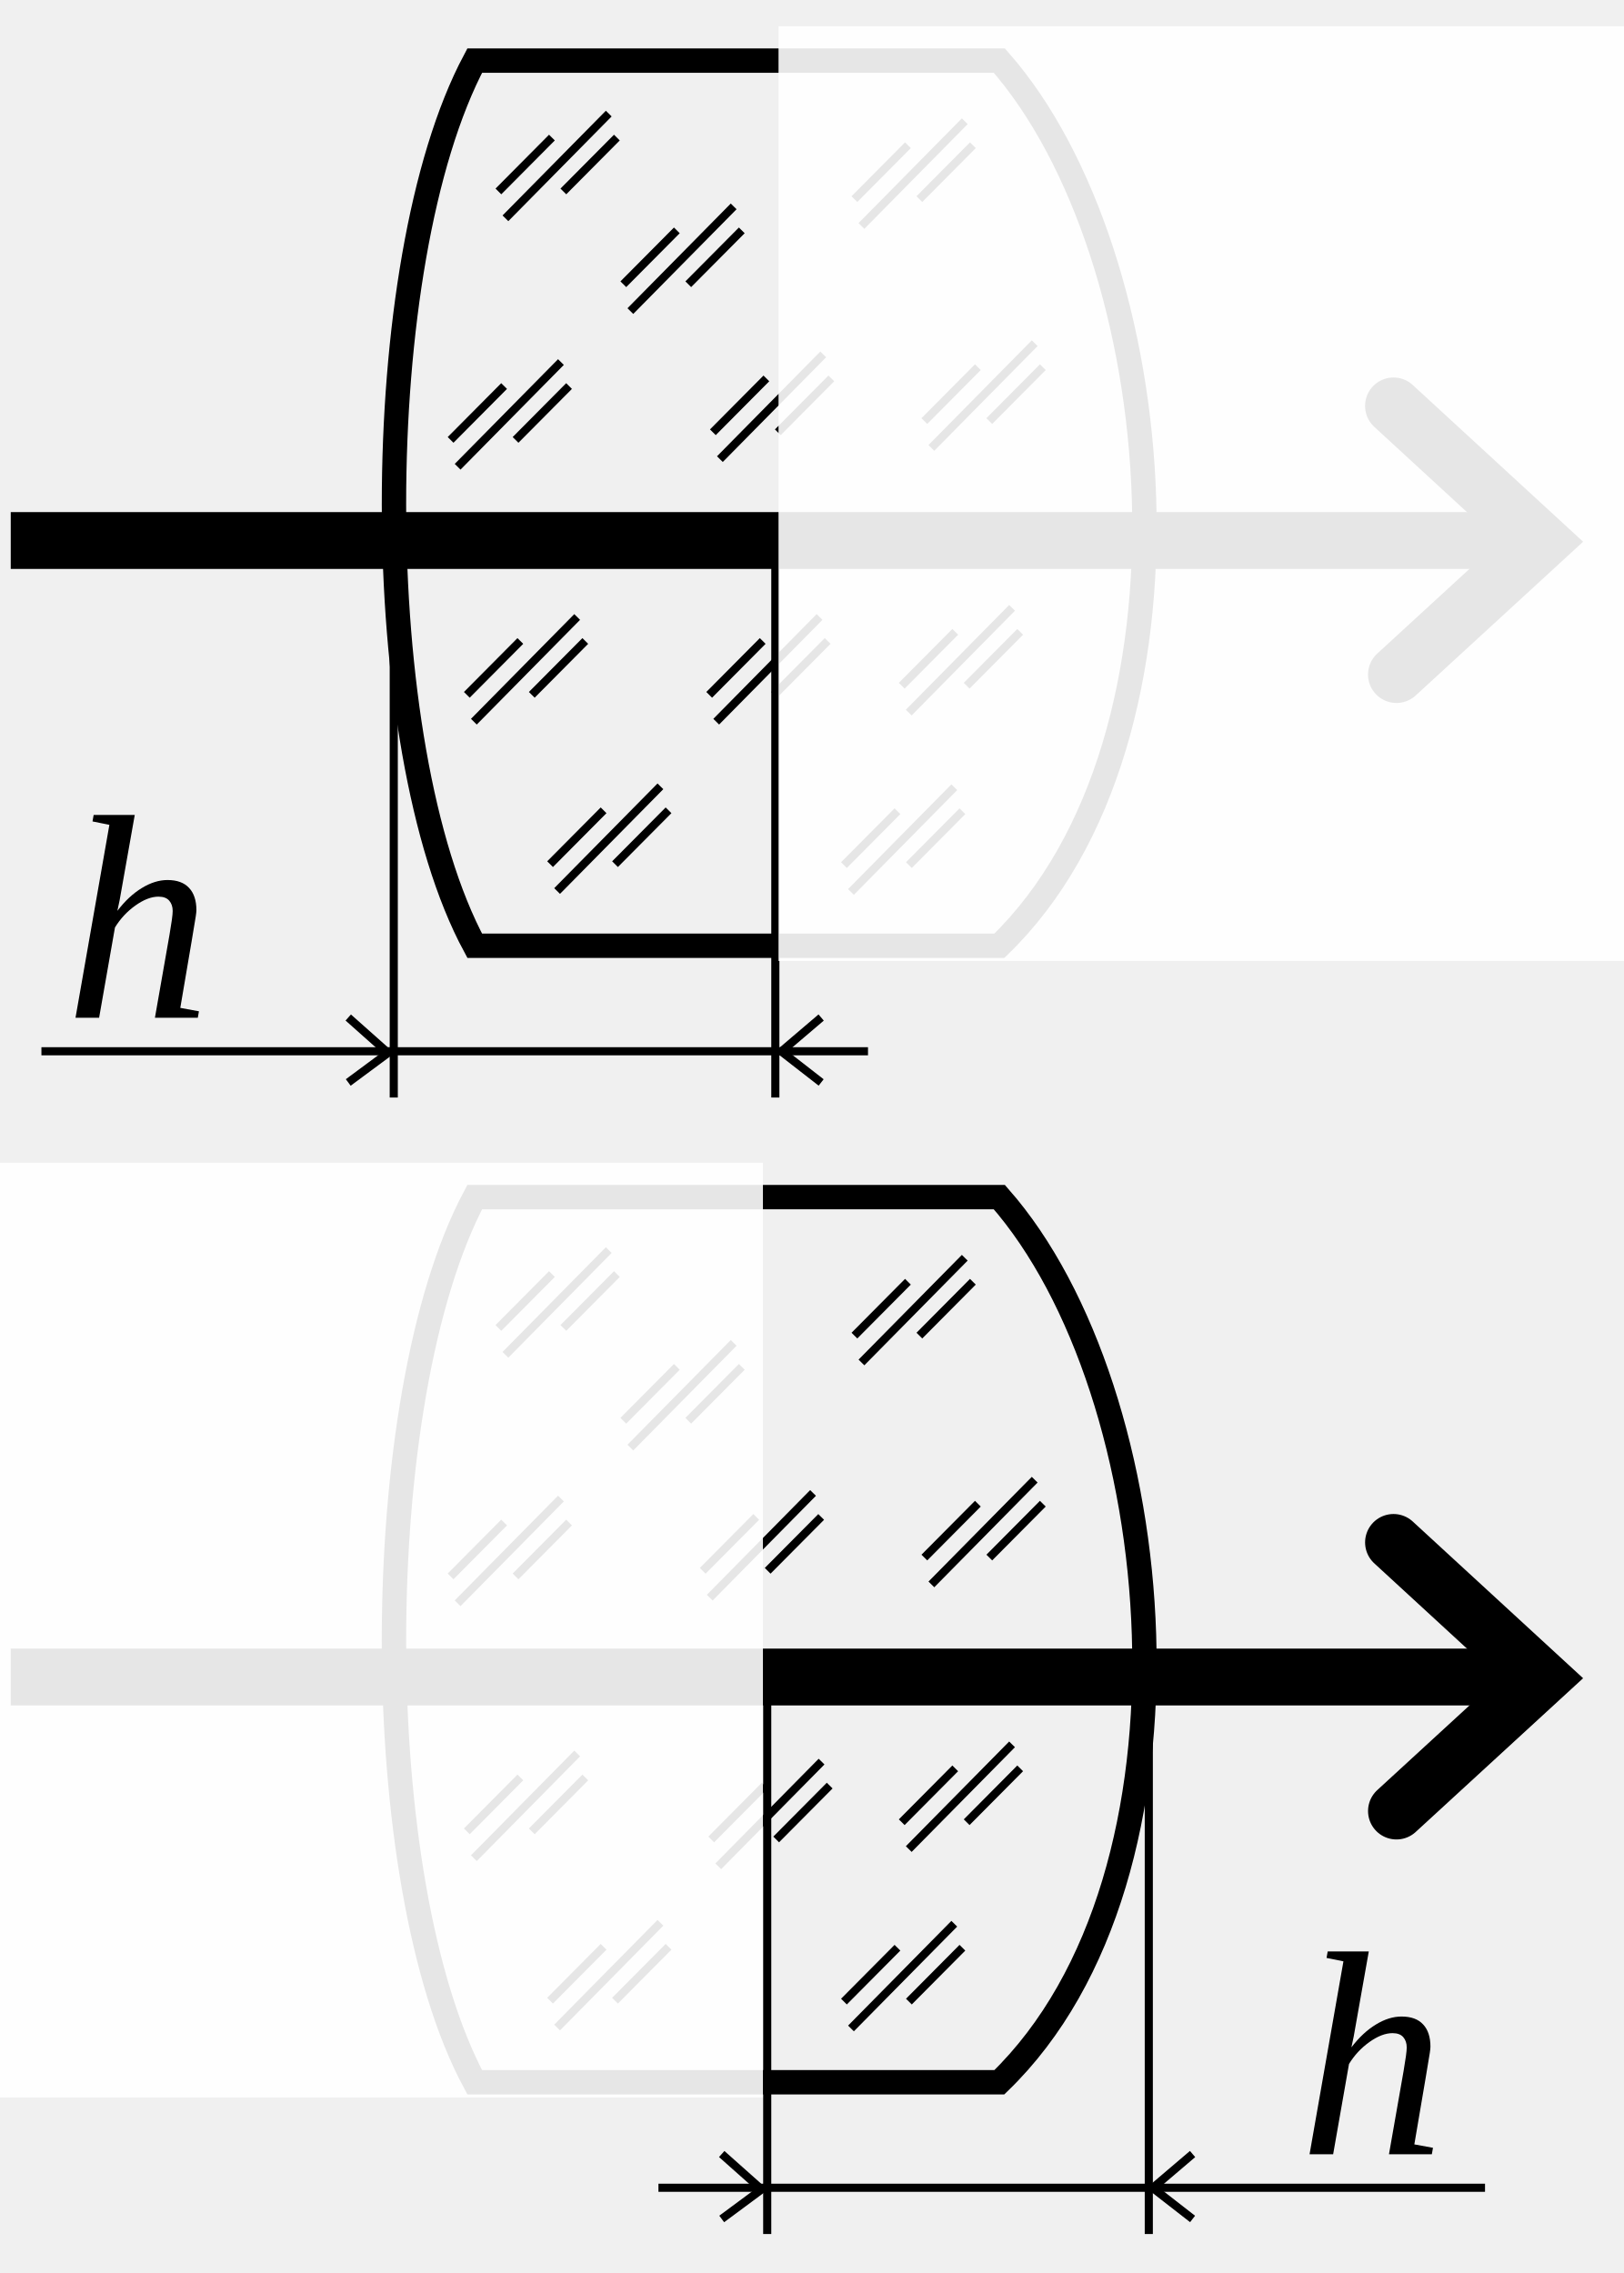
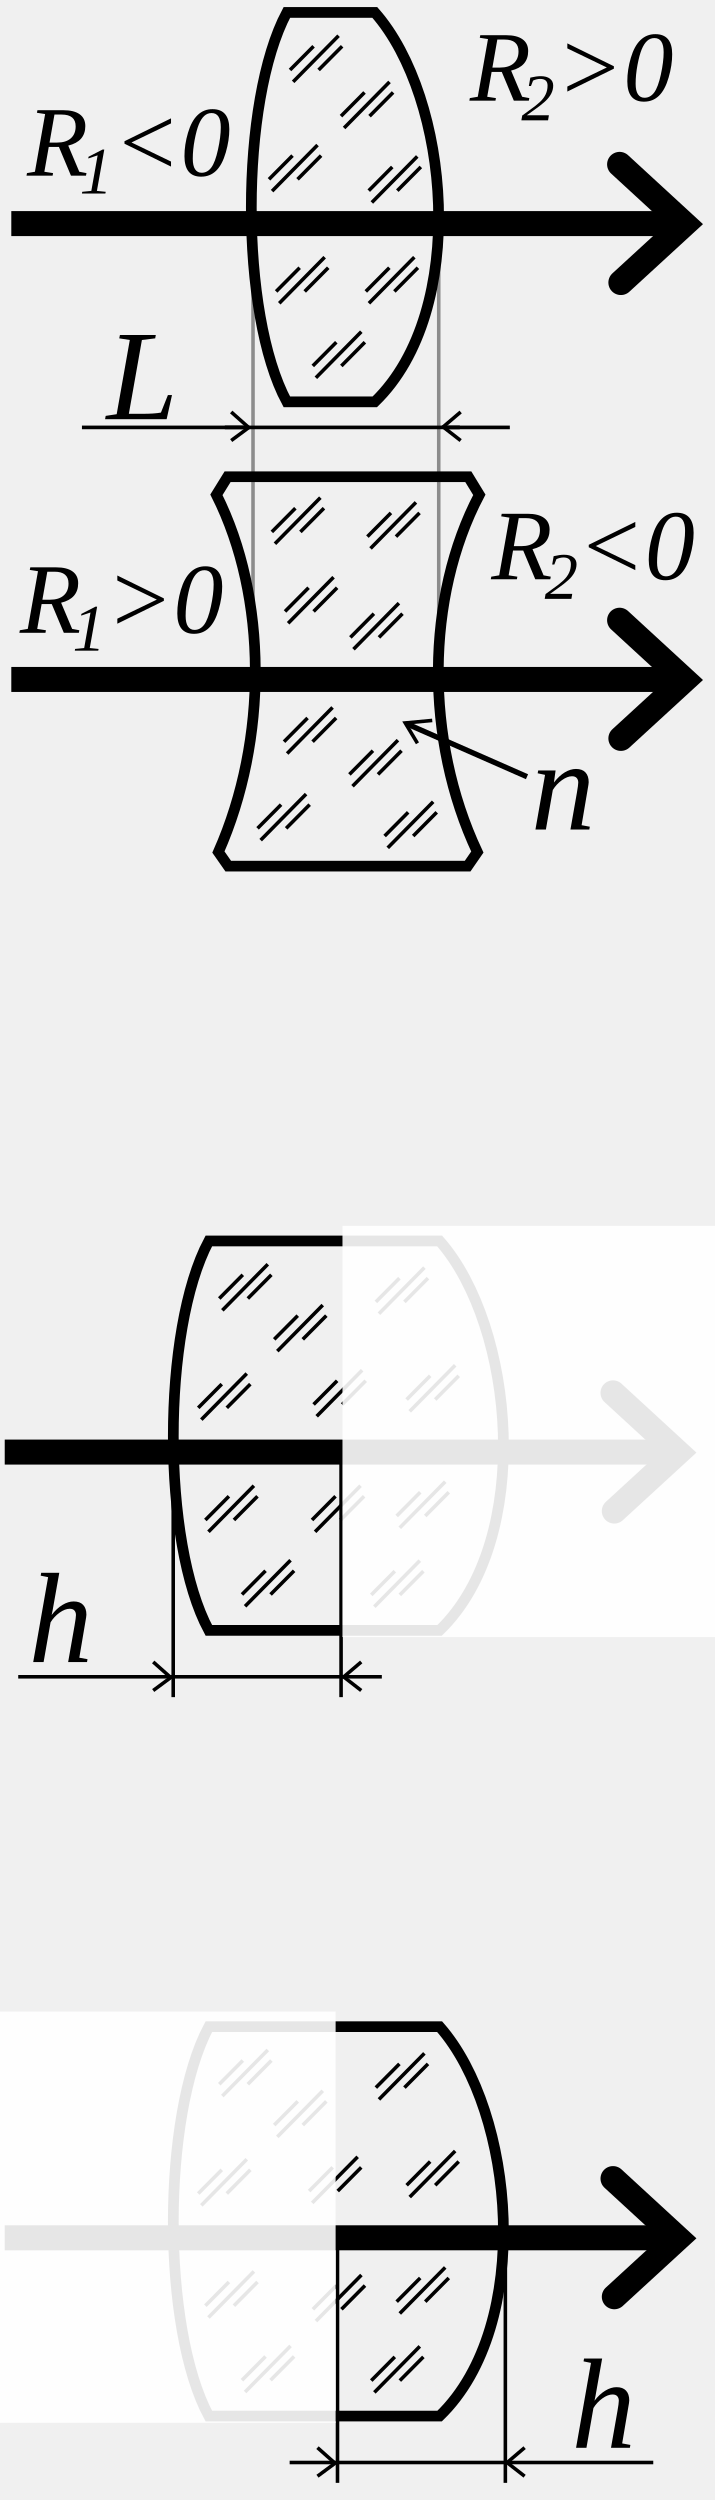
- <svg xmlns="http://www.w3.org/2000/svg" height="280" width="200" version="1.1" id="svg114">
+ <svg xmlns="http://www.w3.org/2000/svg" height="700" width="200" version="1.1" id="svg114">
  <defs id="defs118" />
-   <path style="fill:none;stroke:#000000;stroke-opacity:1" id="path2" d="m 48.5,66.73 v 68.469 m 47,-68.469 v 68.469" />
-   <path style="fill:none;stroke:#000000;stroke-width:3" id="path6" d="m 58.469,7.469 c -13.258,24.926 -13.258,84.459 0,109.031 h 64.625 c 26.446,-25.579 21.06,-85.098 0,-109.031 z" />
-   <path style="fill:none;stroke:#000000" id="path12" d="m 56.367,57.498 12.725,-12.899 m -13.591,9.591 6.591,-6.636 m 1.409,6.636 6.591,-6.636" />
-   <path style="fill:none;stroke:#000000" id="path14" d="M 58.367,88.902 71.091,76.003 m -13.591,9.591 6.591,-6.636 m 1.409,6.636 6.591,-6.636" />
-   <path style="fill:none;stroke:#000000" id="path16" d="m 62.256,26.891 12.725,-12.899 m -13.591,9.591 6.591,-6.636 m 1.409,6.636 6.591,-6.636" />
-   <g style="fill:none;stroke:#000000;stroke-width:7" id="g22" transform="translate(-19.17685,3.226518)">
+   <path style="fill:none;stroke:#000000;stroke-opacity:1" id="path2" d="m 48.5,406.73 v 68.469 m 47,-68.469 v 68.469" />
+   <path style="fill:none;stroke:#000000;stroke-width:3" id="path6" d="m 58.469,347.469 c -13.258,24.926 -13.258,84.459 0,109.031 h 64.625 c 26.446,-25.579 21.06,-85.098 0,-109.031 z" />
+   <path style="fill:none;stroke:#000000" id="path12" d="m 56.367,397.498 12.725,-12.899 m -13.591,9.591 6.591,-6.636 m 1.409,6.636 6.591,-6.636" />
+   <path style="fill:none;stroke:#000000" id="path14" d="m 58.367,428.902 12.725,-12.899 m -13.591,9.591 6.591,-6.636 m 1.409,6.636 6.591,-6.636" />
+   <path style="fill:none;stroke:#000000" id="path16" d="m 62.256,366.891 12.725,-12.899 m -13.591,9.591 6.591,-6.636 m 1.409,6.636 6.591,-6.636" />
+   <g style="fill:none;stroke:#000000;stroke-width:7" id="g22" transform="translate(-19.17685,343.2265)">
    <path id="path18" d="M 20.5,63.357 H 206.923" />
    <path style="stroke-linecap:round" id="path20" d="M 190.818,46.777 209,63.504 191.182,79.868" />
  </g>
-   <path style="fill:none;stroke:#000000" id="path42" d="M 77.643,38.322 90.367,25.423 m -13.591,9.591 6.591,-6.636 m 1.409,6.636 6.591,-6.636" />
-   <path style="fill:none;stroke:#000000" id="path44" d="m 68.62,109.761 12.725,-12.899 m -13.591,9.591 6.591,-6.636 m 1.409,6.636 6.591,-6.636" />
-   <path style="fill:none;stroke:#000000" id="path46" d="M 88.219,88.902 100.944,76.003 m -13.591,9.591 6.591,-6.636 m 1.409,6.636 6.591,-6.636" />
-   <path style="fill:none;stroke:#000000" id="path48" d="M 88.671,56.558 101.396,43.659 M 87.805,53.25 94.396,46.614 m 1.409,6.636 6.591,-6.636" />
-   <path d="m 101.143,125.343 -4.909,4.182 4.909,3.818" id="path92" style="fill:none;stroke:#000000" />
-   <text font-size="10" font-style="italic" x="8.005" y="125.374" id="text96" style="font-style:italic;font-size:10px;font-family:'Times New Roman'">
-     <tspan font-size="36" x="8.005" y="125.374" id="tspan94" style="font-size:36px">h</tspan>
+   <path style="fill:none;stroke:#000000" id="path42" d="M 77.643,378.322 90.367,365.423 m -13.591,9.591 6.591,-6.636 m 1.409,6.636 6.591,-6.636" />
+   <path style="fill:none;stroke:#000000" id="path44" d="m 68.62,449.761 12.725,-12.899 m -13.591,9.591 6.591,-6.636 m 1.409,6.636 6.591,-6.636" />
+   <path style="fill:none;stroke:#000000" id="path46" d="M 88.219,428.902 100.944,416.003 m -13.591,9.591 6.591,-6.636 m 1.409,6.636 6.591,-6.636" />
+   <path style="fill:none;stroke:#000000" id="path48" d="m 88.671,396.558 12.725,-12.899 m -13.591,9.591 6.591,-6.636 m 1.409,6.636 6.591,-6.636" />
+   <path d="m 101.143,465.343 -4.909,4.182 4.909,3.818" id="path92" style="fill:none;stroke:#000000" />
+   <text font-size="10" font-style="italic" x="8.005" y="465.374" id="text96" style="font-style:italic;font-size:10px;font-family:'Times New Roman'">
+     <tspan font-size="36" x="8.005" y="465.374" id="tspan94" style="font-size:36px">h</tspan>
  </text>
-   <path d="M 5.102,129.5 H 106.913" id="path98" style="fill:none;stroke:#000000;stroke-width:1;stroke-miterlimit:4;stroke-dasharray:none" />
-   <path d="m 42.895,125.343 4.909,4.364 -4.909,3.636" id="path100" style="fill:none;stroke:#000000" />
-   <path d="m 106.107,27.835 12.725,-12.899 m -13.591,9.591 6.591,-6.636 m 1.409,6.636 6.591,-6.636" id="path951" style="fill:none;stroke:#000000" />
-   <path style="fill:none;stroke:#000000" id="path953" d="m 114.721,55.176 12.725,-12.899 m -13.591,9.591 6.591,-6.636 m 1.409,6.636 6.591,-6.636" />
-   <path d="m 104.817,109.875 12.725,-12.899 m -13.591,9.591 6.591,-6.636 m 1.409,6.636 6.591,-6.636" id="path955" style="fill:none;stroke:#000000" />
-   <path style="fill:none;stroke:#000000" id="path957" d="m 111.933,87.778 12.725,-12.899 m -13.591,9.591 6.591,-6.636 m 1.409,6.636 6.591,-6.636" />
-   <rect style="fill:#ffffff;fill-opacity:0.902;stroke:none;stroke-width:1" id="rect5207" width="138.11" height="115.15" x="95.893" y="3.229" />
-   <path d="m 141.5,206.729 v 68.469 m -47,-68.469 v 68.469" id="path965" style="fill:none;stroke:#000000;stroke-opacity:1" />
-   <path d="m 58.469,147.469 c -13.258,24.926 -13.258,84.459 0,109.031 h 64.625 c 26.446,-25.579 21.06,-85.098 0,-109.031 z" id="path967" style="fill:none;stroke:#000000;stroke-width:3" />
-   <path d="m 56.367,197.498 12.725,-12.899 m -13.591,9.591 6.591,-6.636 m 1.409,6.636 6.591,-6.636" id="path969" style="fill:none;stroke:#000000" />
-   <path d="m 58.367,228.902 12.725,-12.899 m -13.591,9.591 6.591,-6.636 m 1.409,6.636 6.591,-6.636" id="path971" style="fill:none;stroke:#000000" />
-   <path d="m 62.256,166.891 12.725,-12.899 m -13.591,9.591 6.591,-6.636 m 1.409,6.636 6.591,-6.636" id="path973" style="fill:none;stroke:#000000" />
-   <g transform="translate(-19.17685,143.2265)" id="g979" style="fill:none;stroke:#000000;stroke-width:7">
+   <path d="M 5.102,469.5 H 106.913" id="path98" style="fill:none;stroke:#000000;stroke-width:1;stroke-miterlimit:4;stroke-dasharray:none" />
+   <path d="m 42.895,465.343 4.909,4.364 -4.909,3.636" id="path100" style="fill:none;stroke:#000000" />
+   <path d="m 106.107,367.835 12.725,-12.899 m -13.591,9.591 6.591,-6.636 m 1.409,6.636 6.591,-6.636" id="path951" style="fill:none;stroke:#000000" />
+   <path style="fill:none;stroke:#000000" id="path953" d="m 114.721,395.176 12.725,-12.899 m -13.591,9.591 6.591,-6.636 m 1.409,6.636 6.591,-6.636" />
+   <path d="m 104.817,449.875 12.725,-12.899 m -13.591,9.591 6.591,-6.636 m 1.409,6.636 6.591,-6.636" id="path955" style="fill:none;stroke:#000000" />
+   <path style="fill:none;stroke:#000000" id="path957" d="m 111.933,427.778 12.725,-12.899 m -13.591,9.591 6.591,-6.636 m 1.409,6.636 6.591,-6.636" />
+   <rect style="fill:#ffffff;fill-opacity:0.902;stroke:none;stroke-width:1" id="rect5207" width="138.11" height="115.15" x="95.893" y="343.229" />
+   <path d="m 141.5,626.729 v 68.469 m -47,-68.469 v 68.469" id="path965" style="fill:none;stroke:#000000;stroke-opacity:1" />
+   <path d="m 58.469,567.469 c -13.258,24.926 -13.258,84.459 0,109.031 h 64.625 c 26.446,-25.579 21.06,-85.098 0,-109.031 z" id="path967" style="fill:none;stroke:#000000;stroke-width:3" />
+   <path d="m 56.367,617.498 12.725,-12.899 m -13.591,9.591 6.591,-6.636 m 1.409,6.636 6.591,-6.636" id="path969" style="fill:none;stroke:#000000" />
+   <path d="m 58.367,648.902 12.725,-12.899 m -13.591,9.591 6.591,-6.636 m 1.409,6.636 6.591,-6.636" id="path971" style="fill:none;stroke:#000000" />
+   <path d="m 62.256,586.891 12.725,-12.899 m -13.591,9.591 6.591,-6.636 m 1.409,6.636 6.591,-6.636" id="path973" style="fill:none;stroke:#000000" />
+   <g transform="translate(-19.17685,563.2265)" id="g979" style="fill:none;stroke:#000000;stroke-width:7">
    <path d="M 20.5,63.357 H 206.923" id="path975" />
    <path d="M 190.818,46.777 209,63.504 191.182,79.868" id="path977" style="stroke-linecap:round" />
  </g>
-   <path d="M 77.643,178.322 90.367,165.423 m -13.591,9.591 6.591,-6.636 m 1.409,6.636 6.591,-6.636" id="path981" style="fill:none;stroke:#000000" />
-   <path d="m 68.62,249.761 12.725,-12.899 m -13.591,9.591 6.591,-6.636 m 1.409,6.636 6.591,-6.636" id="path983" style="fill:none;stroke:#000000" />
-   <path d="M 88.469,229.902 101.194,217.003 m -13.591,9.591 6.591,-6.636 m 1.409,6.636 6.591,-6.636" id="path985" style="fill:none;stroke:#000000" />
-   <path d="m 87.421,196.808 12.725,-12.899 m -13.591,9.591 6.591,-6.636 m 1.409,6.636 6.591,-6.636" id="path987" style="fill:none;stroke:#000000" />
-   <path style="fill:none;stroke:#000000" id="path989" d="m 146.893,265.343 -4.909,4.182 4.909,3.818" />
-   <text style="font-style:italic;font-size:10px;font-family:'Times New Roman'" id="text993" y="265.374" x="160.005" font-style="italic" font-size="10">
-     <tspan style="font-size:36px" id="tspan991" y="265.374" x="160.005" font-size="36">h</tspan>
+   <path d="M 77.643,598.322 90.367,585.423 m -13.591,9.591 6.591,-6.636 m 1.409,6.636 6.591,-6.636" id="path981" style="fill:none;stroke:#000000" />
+   <path d="m 68.62,669.761 12.725,-12.899 m -13.591,9.591 6.591,-6.636 m 1.409,6.636 6.591,-6.636" id="path983" style="fill:none;stroke:#000000" />
+   <path d="M 88.469,649.902 101.194,637.003 m -13.591,9.591 6.591,-6.636 m 1.409,6.636 6.591,-6.636" id="path985" style="fill:none;stroke:#000000" />
+   <path d="m 87.421,616.808 12.725,-12.899 m -13.591,9.591 6.591,-6.636 m 1.409,6.636 6.591,-6.636" id="path987" style="fill:none;stroke:#000000" />
+   <path style="fill:none;stroke:#000000" id="path989" d="m 146.893,685.343 -4.909,4.182 4.909,3.818" />
+   <text style="font-style:italic;font-size:10px;font-family:'Times New Roman'" id="text993" y="685.374" x="160.005" font-style="italic" font-size="10">
+     <tspan style="font-size:36px" id="tspan991" y="685.374" x="160.005" font-size="36">h</tspan>
  </text>
-   <path style="fill:none;stroke:#000000;stroke-width:1;stroke-miterlimit:4;stroke-dasharray:none" id="path995" d="M 81.102,269.5 H 182.913" />
-   <path style="fill:none;stroke:#000000" id="path997" d="m 88.895,265.343 4.909,4.364 -4.909,3.636" />
-   <path style="fill:none;stroke:#000000" id="path999" d="m 106.107,167.835 12.725,-12.899 m -13.591,9.591 6.591,-6.636 m 1.409,6.636 6.591,-6.636" />
-   <path d="m 114.721,195.176 12.725,-12.899 m -13.591,9.591 6.591,-6.636 m 1.409,6.636 6.591,-6.636" id="path1001" style="fill:none;stroke:#000000" />
-   <path style="fill:none;stroke:#000000" id="path1003" d="m 104.817,249.875 12.725,-12.899 m -13.591,9.591 6.591,-6.636 m 1.409,6.636 6.591,-6.636" />
-   <path d="m 111.933,227.778 12.725,-12.899 m -13.591,9.591 6.591,-6.636 m 1.409,6.636 6.591,-6.636" id="path1005" style="fill:none;stroke:#000000" />
-   <rect y="143.229" x="-44.138" height="115.15" width="138.11" id="rect1007" style="fill:#ffffff;fill-opacity:0.902;stroke:none;stroke-width:1" />
+   <path style="fill:none;stroke:#000000;stroke-width:1;stroke-miterlimit:4;stroke-dasharray:none" id="path995" d="M 81.102,689.5 H 182.913" />
+   <path style="fill:none;stroke:#000000" id="path997" d="m 88.895,685.343 4.909,4.364 -4.909,3.636" />
+   <path style="fill:none;stroke:#000000" id="path999" d="m 106.107,587.835 12.725,-12.899 m -13.591,9.591 6.591,-6.636 m 1.409,6.636 6.591,-6.636" />
+   <path d="m 114.721,615.176 12.725,-12.899 m -13.591,9.591 6.591,-6.636 m 1.409,6.636 6.591,-6.636" id="path1001" style="fill:none;stroke:#000000" />
+   <path style="fill:none;stroke:#000000" id="path1003" d="m 104.817,669.875 12.725,-12.899 m -13.591,9.591 6.591,-6.636 m 1.409,6.636 6.591,-6.636" />
+   <path d="m 111.933,647.778 12.725,-12.899 m -13.591,9.591 6.591,-6.636 m 1.409,6.636 6.591,-6.636" id="path1005" style="fill:none;stroke:#000000" />
+   <rect y="563.229" x="-44.138" height="115.15" width="138.11" id="rect1007" style="fill:#ffffff;fill-opacity:0.902;stroke:none;stroke-width:1" />
+   <path style="fill:none;stroke:#8c8c8c" id="path10031" d="m 70.844,62.745 v 128.47 m 52,-128.47 v 128.47" />
+   <path d="m 63.724,133.485 -3.13,5.06 c 14.38,28.67 14.48,68.54 0.56,100.03 l 2.75,3.94 h 67.03 l 2.72,-3.94 c -14.8,-31.49 -14.53,-71.36 0.56,-100.03 l -3.09,-5.06 z" id="path10033" style="fill:none;stroke:#000000;stroke-width:3" />
+   <path d="m 80.314,3.485 c -13.26,24.93 -13.26,84.46 0,109.03 h 24.63 c 26.45,-25.58 21.06,-85.1 0,-109.03 z" id="path10035" style="fill:none;stroke:#000000;stroke-width:3" />
+   <path style="fill:none;stroke:#000000" d="m 76.984,152.245 12.72,-12.9 m -13.59,9.59 6.59,-6.64 m 1.41,6.64 6.59,-6.64" id="path10037" />
+   <path style="fill:none;stroke:#000000" d="m 72.984,235.245 12.72,-12.9 m -13.59,9.59 6.59,-6.64 m 1.41,6.64 6.59,-6.64" id="path10039" />
+   <path style="fill:none;stroke:#000000" d="m 76.184,53.515 12.72,-12.9 m -13.59,9.59 6.59,-6.64 m 1.41,6.64 6.59,-6.64" id="path10041" />
+   <path style="fill:none;stroke:#000000" d="m 78.184,84.915 12.72,-12.9 m -13.59,9.59 6.59,-6.64 m 1.41,6.64 6.59,-6.64" id="path10043" />
+   <path style="fill:none;stroke:#000000" d="m 82.074,22.905 12.72,-12.9 m -13.59,9.59 6.59,-6.64 m 1.41,6.64 6.59,-6.64" id="path10045" />
+   <g transform="translate(-17.336,-0.755)" id="g10051" style="fill:none;stroke:#000000;stroke-width:7">
+     <path d="M 20.5,63.36 H 206.92" id="path10047" />
+     <path d="M 190.82,46.78 209,63.51 191.18,79.87" id="path10049" style="stroke-linecap:round" />
+   </g>
+   <g transform="translate(-17.336,126.885)" id="g10057" style="fill:none;stroke:#000000;stroke-width:7">
+     <path d="M 20.5,63.36 H 206.92" id="path10053" />
+     <path d="M 190.82,46.78 209,63.51 191.18,79.87" id="path10055" style="stroke-linecap:round" />
+   </g>
+   <path style="fill:none;stroke:#000000" d="m 80.674,174.515 12.72,-12.9 m -13.59,9.59 6.59,-6.64 m 1.41,6.64 6.59,-6.64" id="path10059" />
+   <path style="fill:none;stroke:#000000" d="m 103.744,153.565 12.72,-12.9 m -13.59,9.59 6.59,-6.64 m 1.41,6.64 6.59,-6.64" id="path10061" />
+   <path style="fill:none;stroke:#000000" d="m 98.974,181.785 12.72,-12.9 m -13.59,9.59 6.59,-6.64 m 1.41,6.64 6.59,-6.64" id="path10063" />
+   <path style="fill:none;stroke:#000000" d="m 98.704,220.145 12.72,-12.9 m -13.59,9.59 6.59,-6.64 m 1.41,6.64 6.59,-6.64" id="path10065" />
+   <path style="fill:none;stroke:#000000" d="m 108.564,237.395 12.72,-12.9 m -13.59,9.59 6.59,-6.64 m 1.41,6.64 6.59,-6.64" id="path10067" />
+   <path style="fill:none;stroke:#000000" d="m 80.394,210.985 12.72,-12.9 m -13.59,9.59 6.59,-6.64 m 1.41,6.64 6.59,-6.64" id="path10069" />
+   <path style="fill:none;stroke:#000000" d="m 96.344,35.835 12.72,-12.9 m -13.59,9.59 6.59,-6.64 m 1.41,6.64 6.59,-6.64" id="path10071" />
+   <path style="fill:none;stroke:#000000" d="m 88.444,105.775 12.72,-12.9 m -13.59,9.59 6.59,-6.64 m 1.41,6.64 6.59,-6.64" id="path10073" />
+   <path style="fill:none;stroke:#000000" d="m 103.294,84.915 12.72,-12.9 m -13.59,9.59 6.59,-6.64 m 1.41,6.64 6.59,-6.64" id="path10075" />
+   <path style="fill:none;stroke:#000000" d="m 104.114,56.695 12.72,-12.9 m -13.59,9.59 6.59,-6.64 m 1.41,6.64 6.59,-6.64" id="path10077" />
+   <g transform="translate(1.844,-1.985)" style="font-style:italic;font-family:'Times New Roman'" font-style="italic" id="g10121">
+     <g transform="translate(-2,-2)" id="g10091">
+       <text style="font-size:10px" font-size="10" x="5.73" y="181.17" id="text10085">
+         <tspan style="font-size:28px" font-size="28" x="5.73" y="181.17" id="tspan10083">R &gt;0</tspan>
+       </text>
+       <text style="font-size:5.18px" font-size="5.18" x="20.43" y="186.17" id="text10089">
+         <tspan style="font-size:18.66px" font-size="18.66" x="20.43" y="186.17" id="tspan10087">1</tspan>
+       </text>
+     </g>
+     <text style="font-size:10px" font-size="10" x="135.73" y="164.17" id="text10095">
+       <tspan style="font-size:28px" font-size="28" x="135.73" y="164.17" id="tspan10093">R &lt;0</tspan>
+     </text>
+     <text style="font-size:5.18px" font-size="5.18" x="150.66" y="169.67" id="text10099">
+       <tspan style="font-size:18.66px" font-size="18.66" x="150.66" y="169.67" id="tspan10097">2</tspan>
+     </text>
+     <g transform="translate(0,-130)" id="g10109">
+       <text style="font-size:10px" font-size="10" x="5.73" y="181.17" id="text10103">
+         <tspan style="font-size:28px" font-size="28" x="5.73" y="181.17" id="tspan10101">R &lt;0</tspan>
+       </text>
+       <text style="font-size:5.18px" font-size="5.18" x="20.43" y="186.17" id="text10107">
+         <tspan style="font-size:18.66px" font-size="18.66" x="20.43" y="186.17" id="tspan10105">1</tspan>
+       </text>
+     </g>
+     <g transform="translate(-6,-134)" id="g10119">
+       <text style="font-size:10px" font-size="10" x="135.73" y="164.17" id="text10113">
+         <tspan style="font-size:28px" font-size="28" x="135.73" y="164.17" id="tspan10111">R &gt;0</tspan>
+       </text>
+       <text style="font-size:5.18px" font-size="5.18" x="150.13" y="169.67" id="text10117">
+         <tspan style="font-size:18.66px" font-size="18.66" x="150.13" y="169.67" id="tspan10115">2</tspan>
+       </text>
+     </g>
+   </g>
+   <path style="fill:none;stroke:#000000;stroke-width:1.02" d="m 124.944,119.675 h 17.81" id="path10123" />
+   <path style="fill:none;stroke:#000000" d="m 128.984,115.355 -4.91,4.18 4.91,3.82" id="path10125" />
+   <text style="font-style:italic;font-size:10px;font-family:'Times New Roman'" font-size="10" font-style="italic" x="29.844" y="117.385" id="text10129">
+     <tspan style="font-size:36px" font-size="36" x="29.844" y="117.385" id="tspan10127">L</tspan>
+   </text>
+   <g transform="translate(1.844,-1.985)" style="fill:none;stroke:#000000" id="g10143">
+     <path style="stroke-width:1.02" d="M 21.1,121.66 H 66.91" id="path10131" />
+     <path d="m 62.89,117.34 4.91,4.36 -4.91,3.64" id="path10133" />
+     <path style="stroke-width:1.02" d="m 61.1,121.66 h 65.81" id="path10135" />
+     <g transform="matrix(0.97,-0.26,0.26,0.97,-5.88,157.6)" id="g10141">
+       <path style="stroke-width:1.5" d="M 129.86,98.59 101.31,75.68" id="path10137" />
+       <path d="m 102.77,81.68 -1.82,-6.36 7.45,1.27" id="path10139" />
+     </g>
+   </g>
+   <text style="font-style:italic;font-size:10px;font-family:'Times New Roman'" font-size="10" font-style="italic" x="148.644" y="232.275" id="text10147">
+     <tspan style="font-size:36px" font-size="36" x="148.644" y="232.275" id="tspan10145">n</tspan>
+   </text>
</svg>
